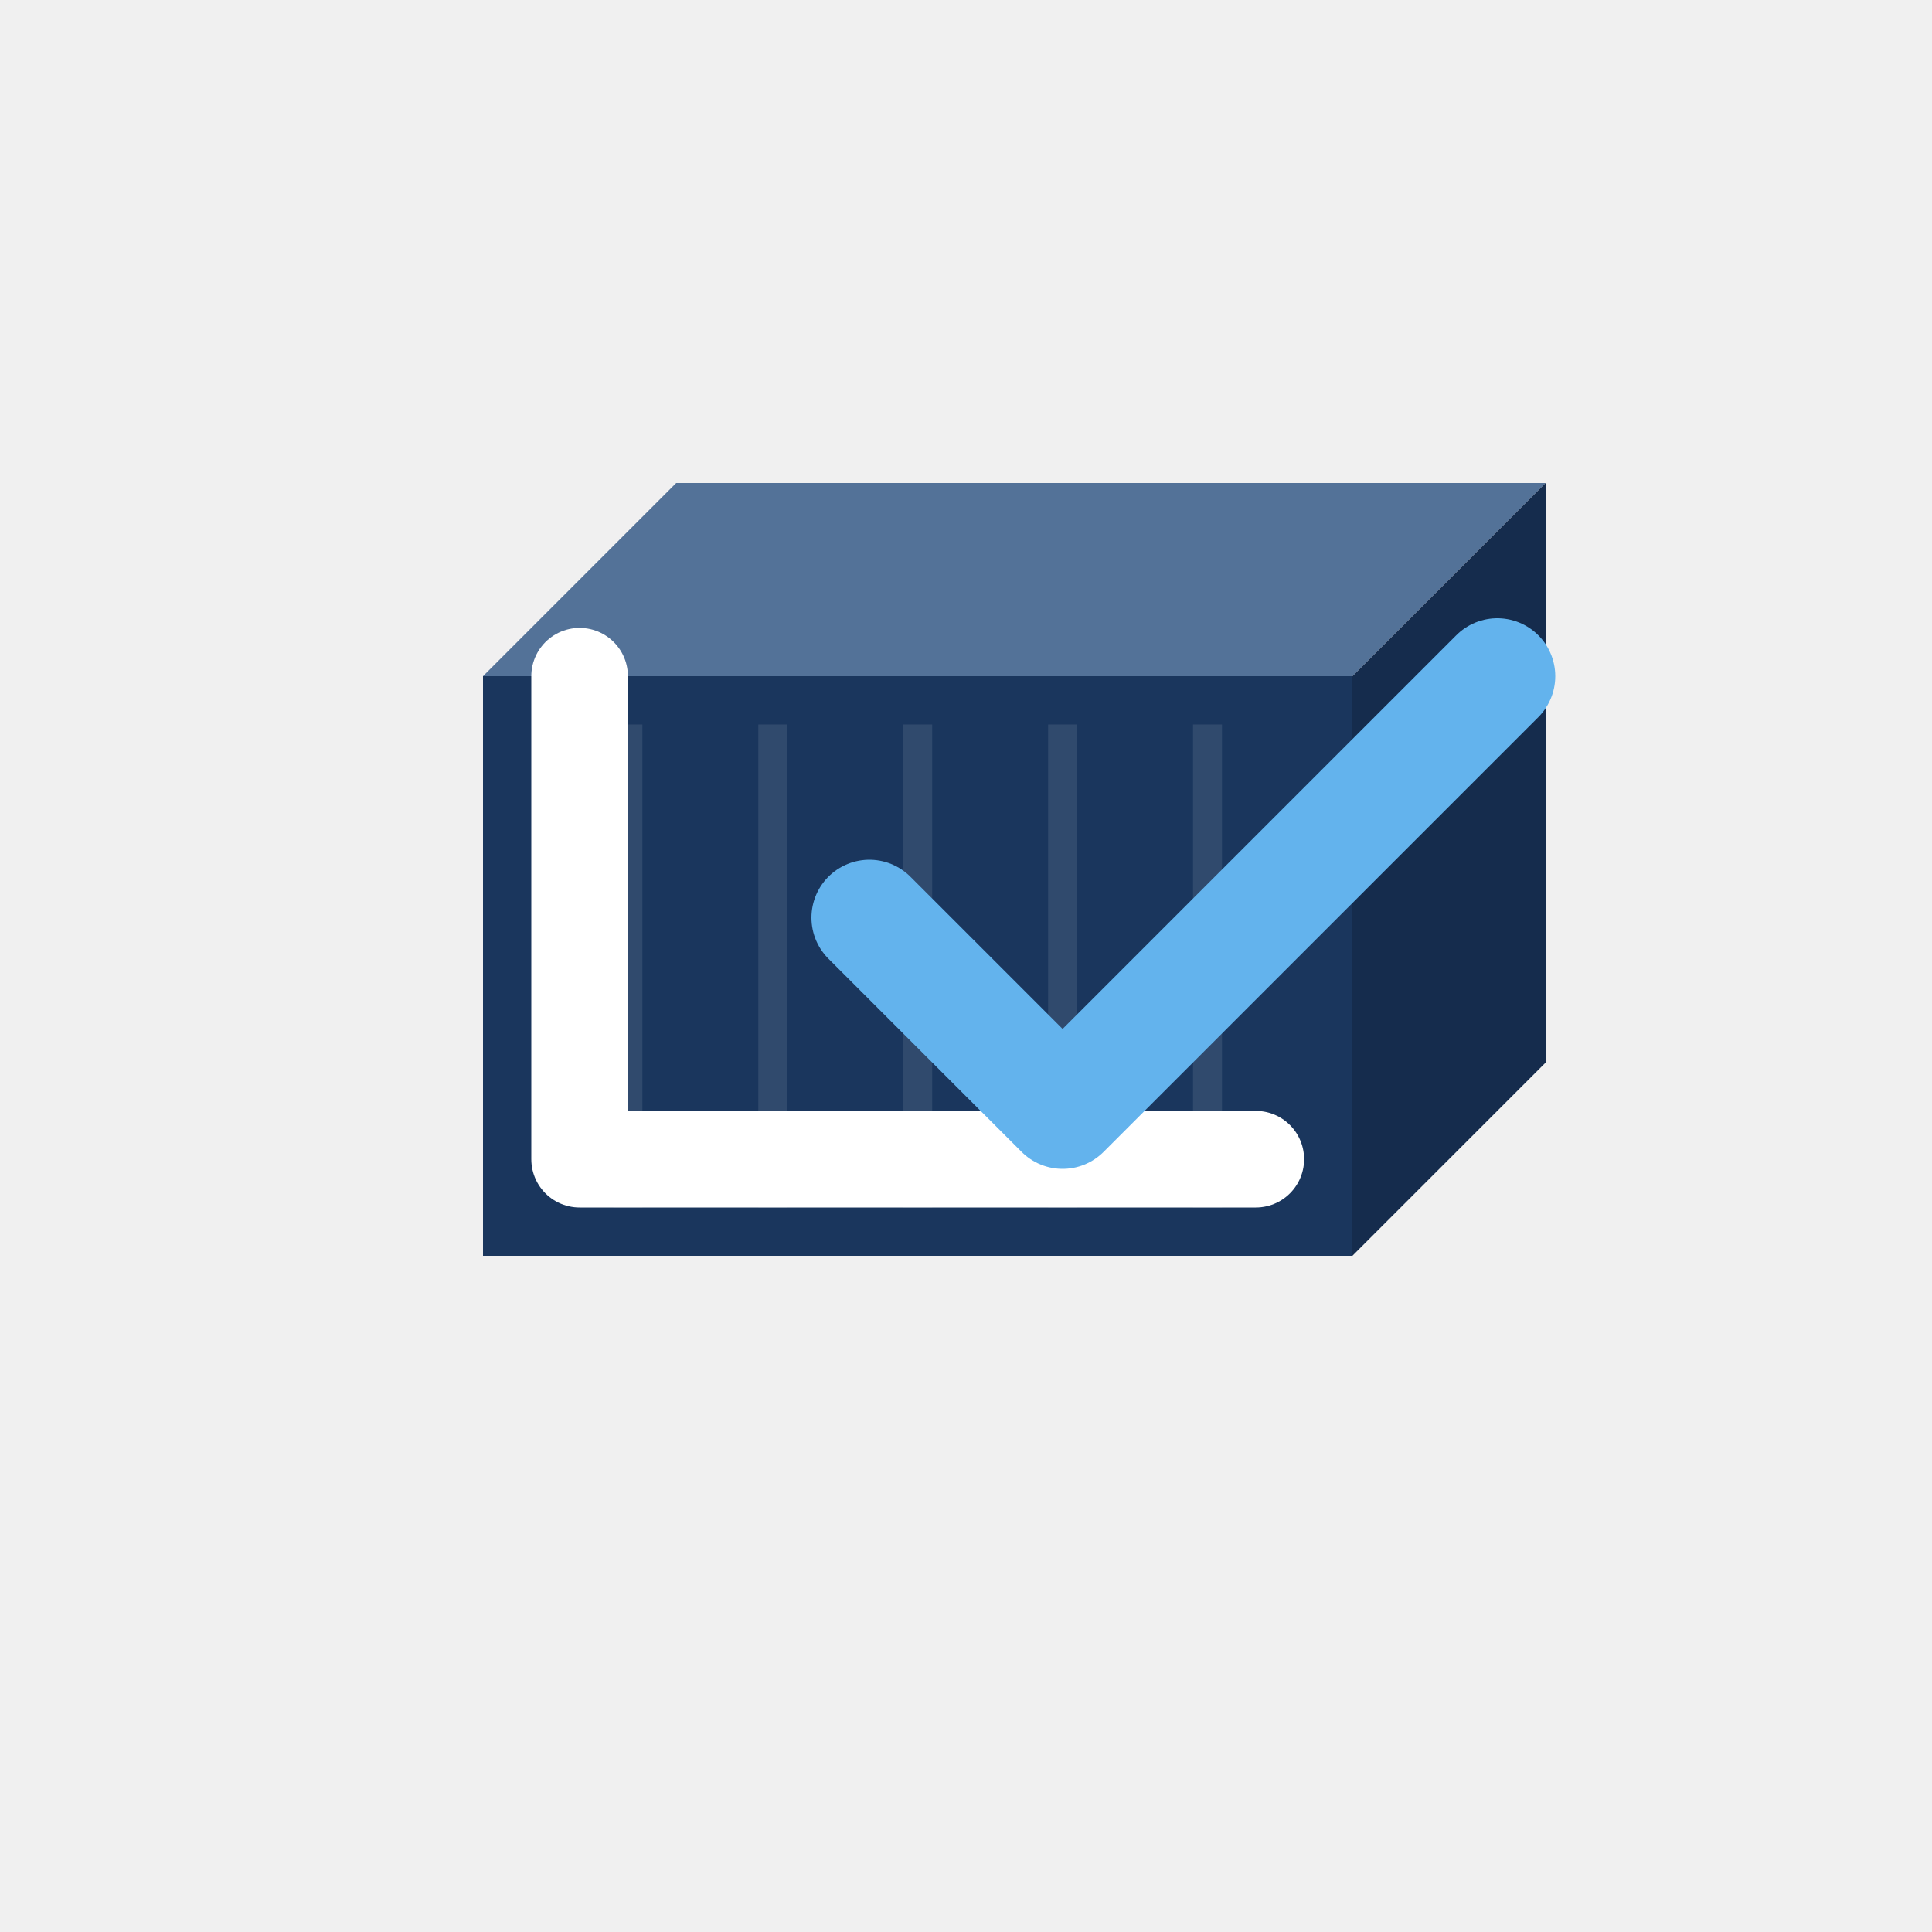
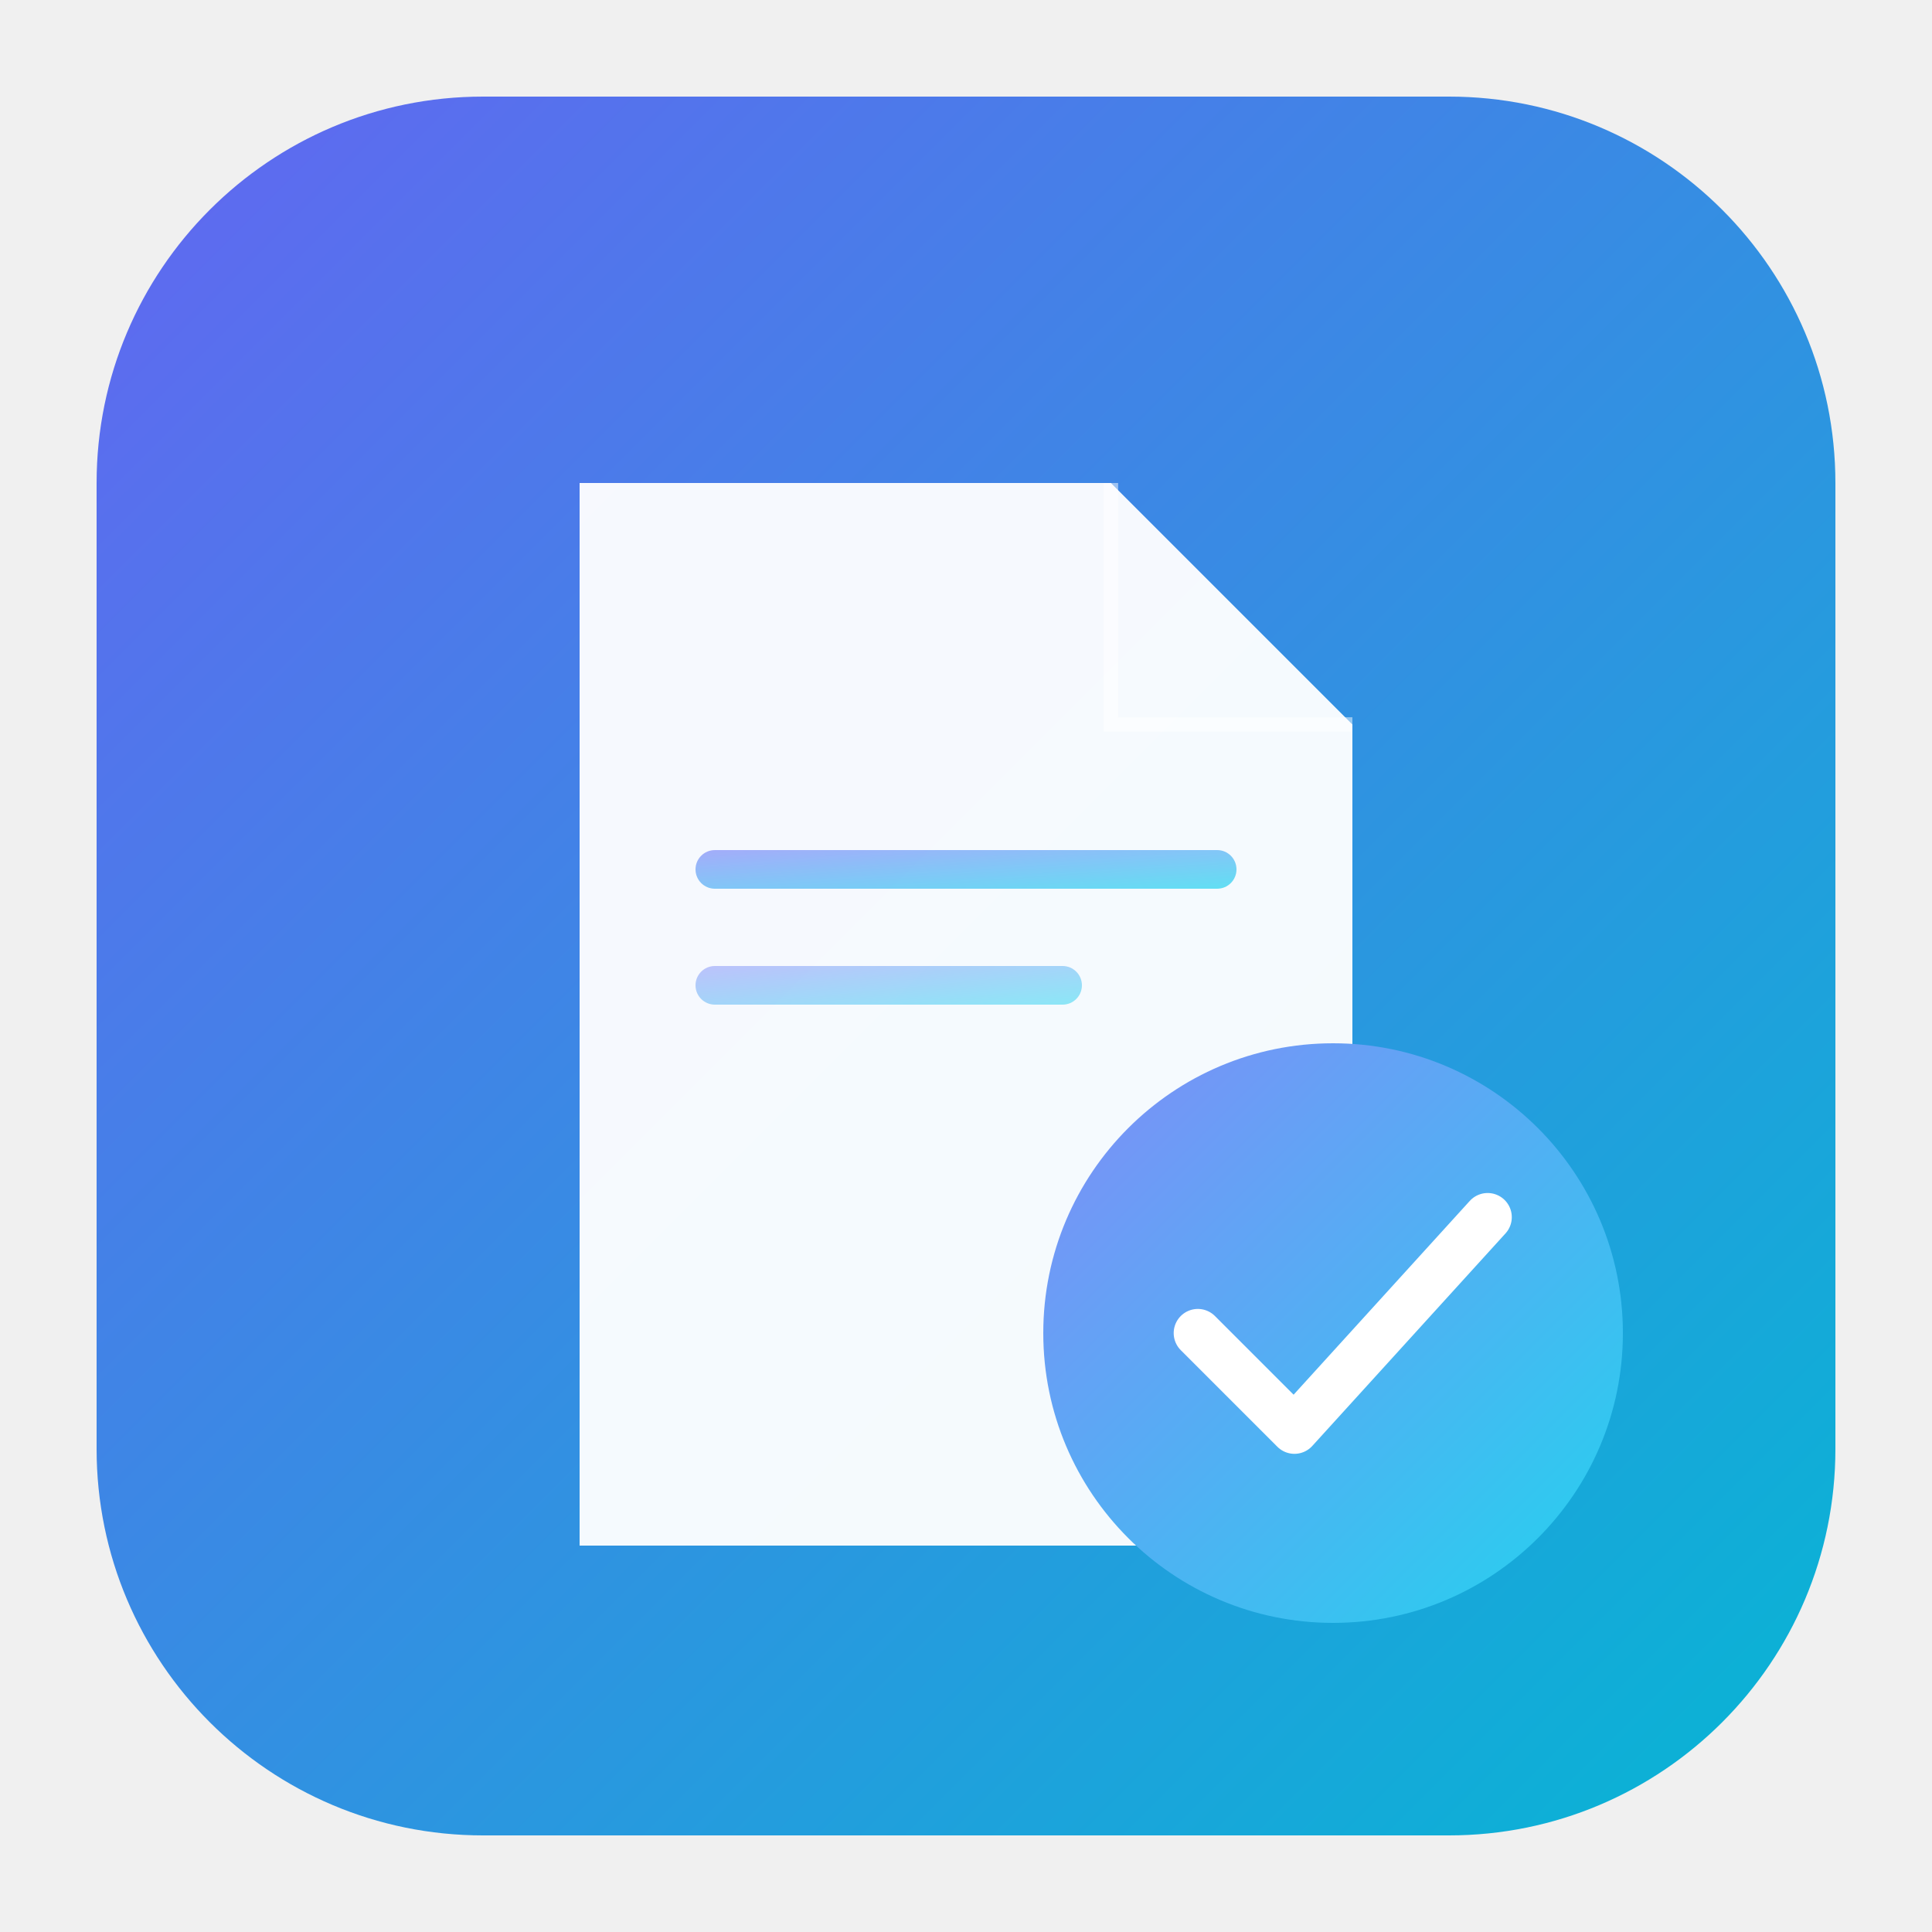
<svg xmlns="http://www.w3.org/2000/svg" width="200" height="200" viewBox="0 0 200 200">
-   <path d="M70 50 L160 50 L140 70 L50 70 Z" fill="#2C5282" opacity="0.8" />
-   <path d="M50 70 L140 70 L140 130 L50 130 Z" fill="#1A365D" />
-   <path d="M140 70 L160 50 L160 110 L140 130 Z" fill="#152C4D" />
-   <line x1="65" y1="75" x2="65" y2="125" stroke="white" stroke-width="3" stroke-opacity="0.1" />
-   <line x1="80" y1="75" x2="80" y2="125" stroke="white" stroke-width="3" stroke-opacity="0.1" />
-   <line x1="95" y1="75" x2="95" y2="125" stroke="white" stroke-width="3" stroke-opacity="0.1" />
-   <line x1="110" y1="75" x2="110" y2="125" stroke="white" stroke-width="3" stroke-opacity="0.1" />
-   <line x1="125" y1="75" x2="125" y2="125" stroke="white" stroke-width="3" stroke-opacity="0.1" />
-   <path d="M60 70 V120 H130" stroke="white" stroke-width="10" stroke-linecap="round" stroke-linejoin="round" fill="none" />
-   <path d="M90 95 L110 115 L155 70" stroke="#63B3ED" stroke-width="12" stroke-linecap="round" stroke-linejoin="round" fill="none">
-     </path>
+   <defs>
+     <linearGradient id="bg" x1="0%" y1="0%" x2="100%" y2="100%">
+       <stop offset="0%" stop-color="#6366f1" />
+       <stop offset="100%" stop-color="#06b6d4" />
+     </linearGradient>
+     <linearGradient id="inner" x1="0%" y1="0%" x2="100%" y2="100%">
+       <stop offset="0%" stop-color="#818cf8" />
+       <stop offset="100%" stop-color="#22d3ee" />
+     </linearGradient>
+   </defs>
+   <rect x="10" y="10" width="180" height="180" rx="40" fill="url(#bg)" />
+   <path d="M60 50 h55 l25 25 v85 h-80 z" fill="white" opacity="0.95" />
+   <path d="M115 50 v25 h25" fill="none" stroke="white" stroke-width="1.5" opacity="0.5" />
+   <rect x="72" y="88" width="56" height="4" rx="2" fill="url(#inner)" opacity="0.7" />
+   <rect x="72" y="100" width="40" height="4" rx="2" fill="url(#inner)" opacity="0.5" />
+   <circle cx="138" cy="138" r="30" fill="url(#inner)" />
+   <path d="M124 138 l10 10 l20 -22" stroke="white" stroke-width="5" stroke-linecap="round" stroke-linejoin="round" fill="none" />
</svg>
